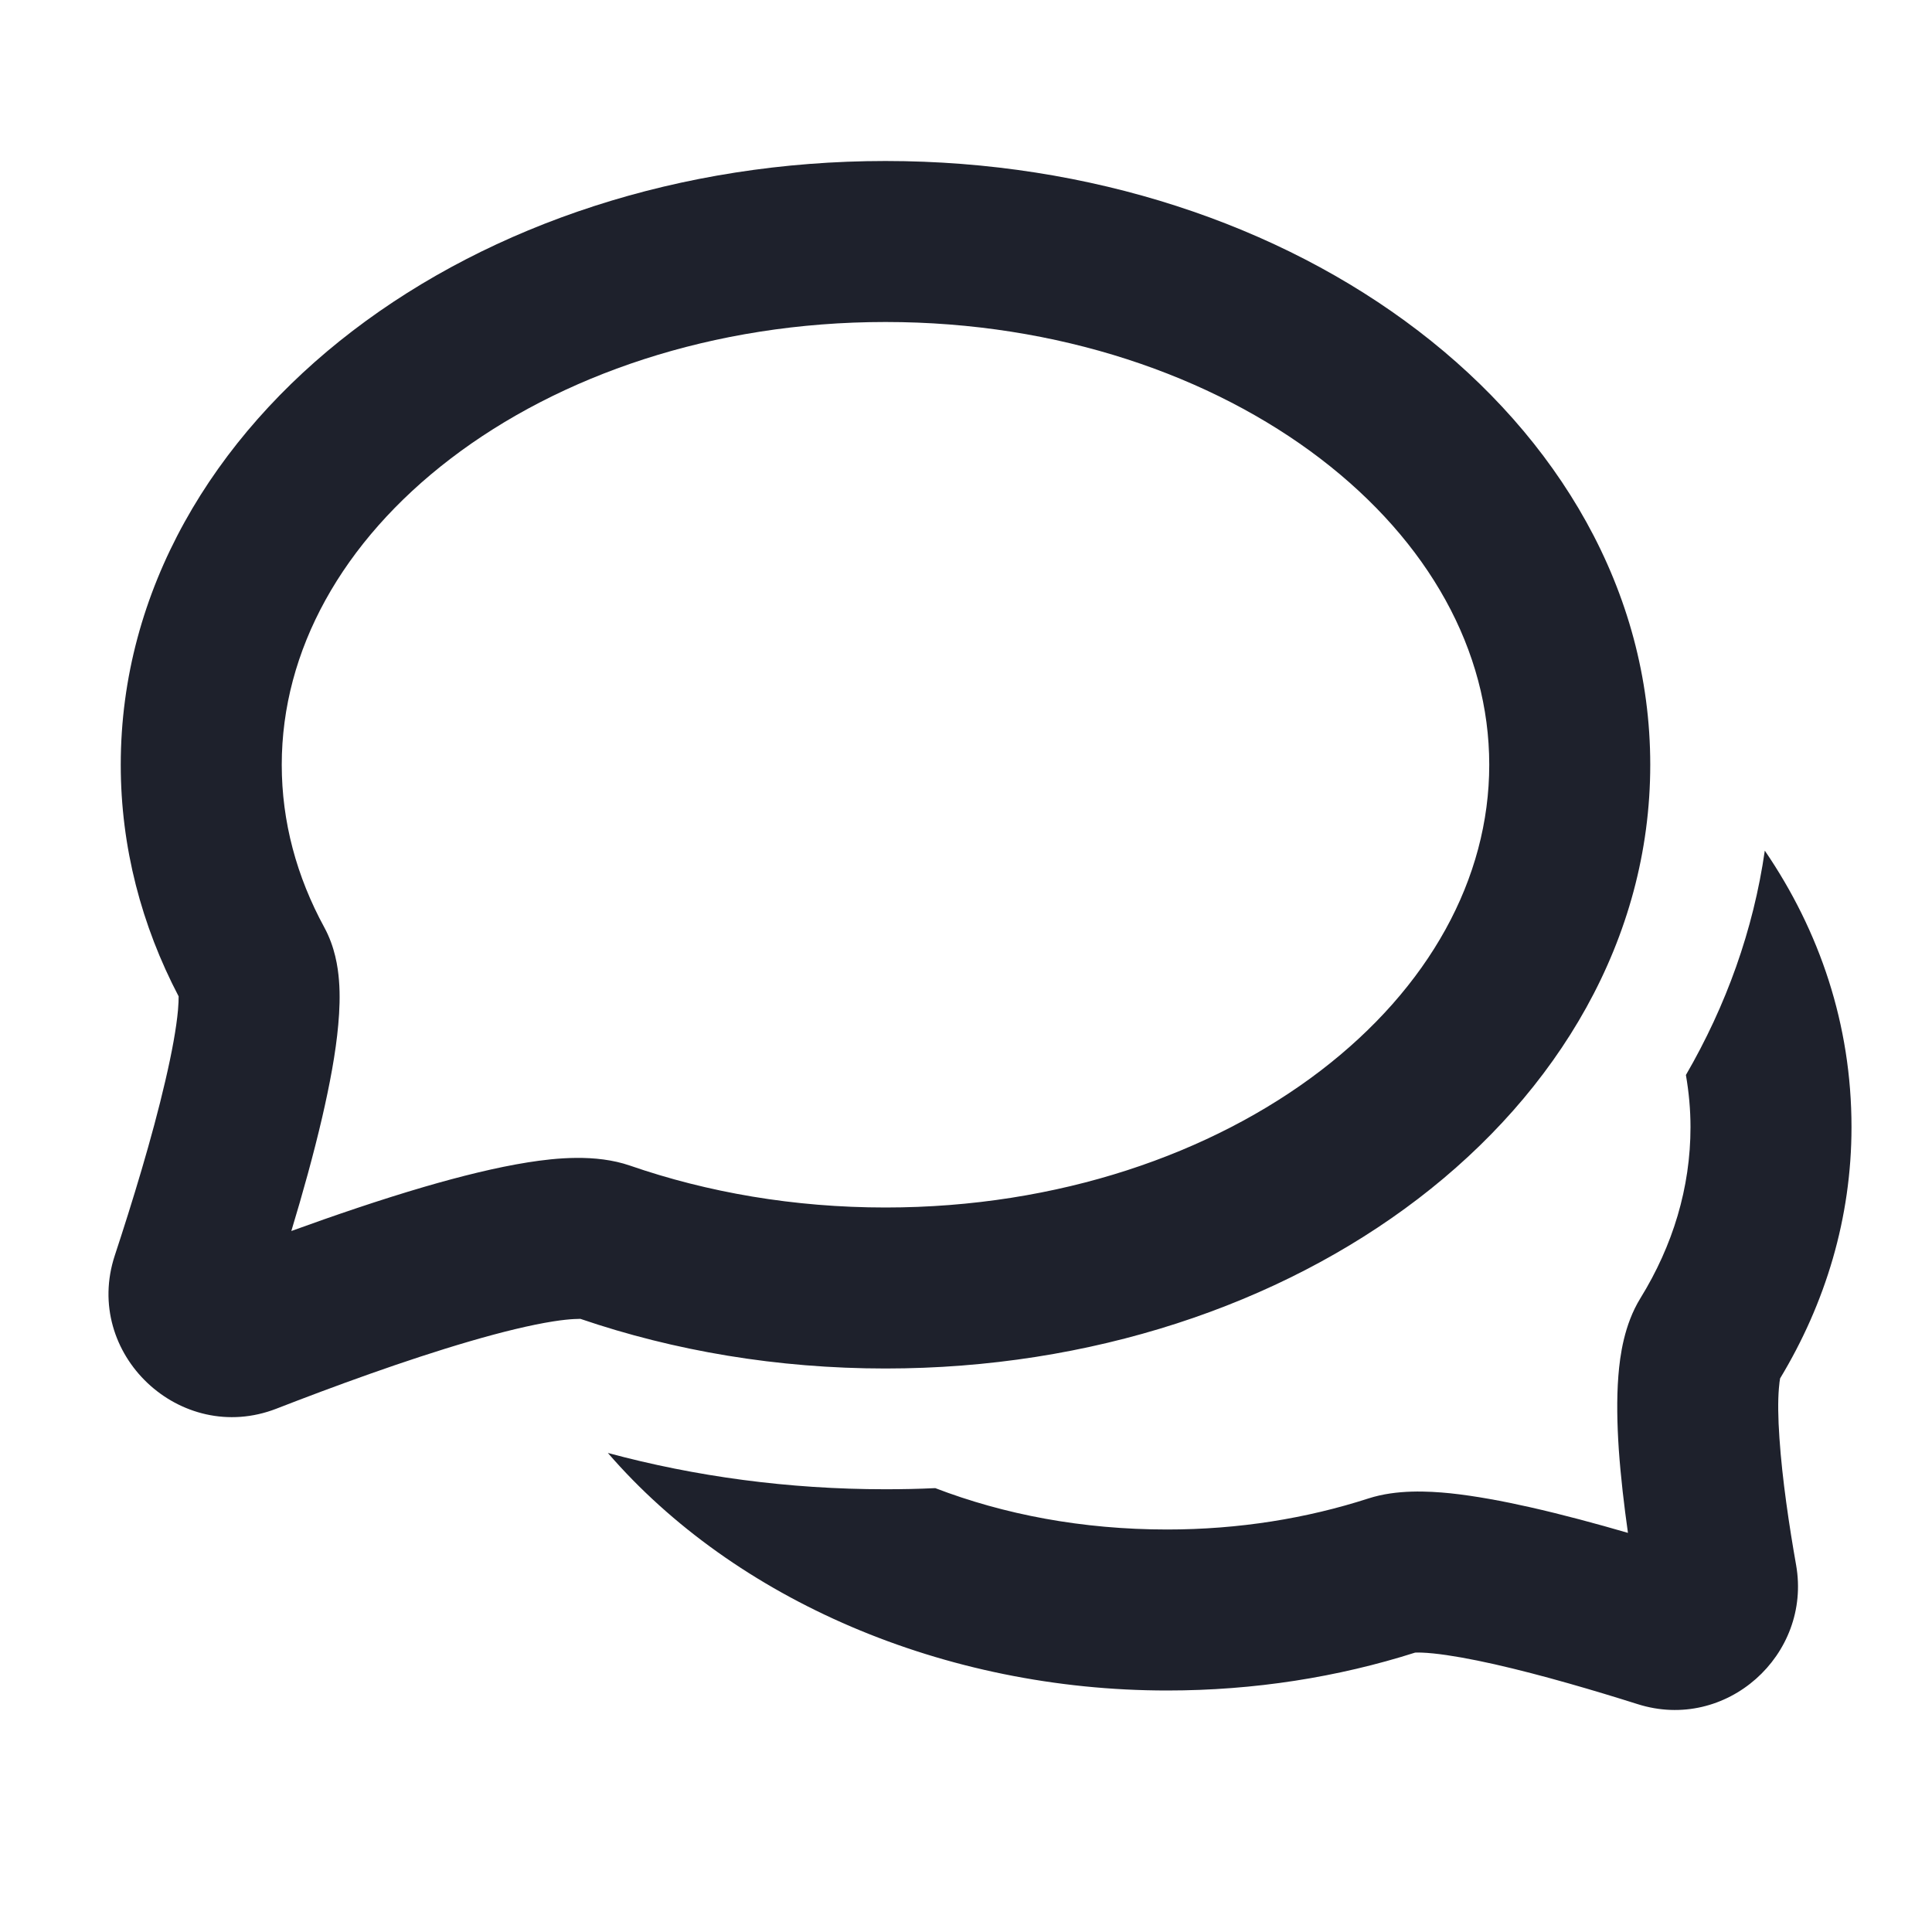
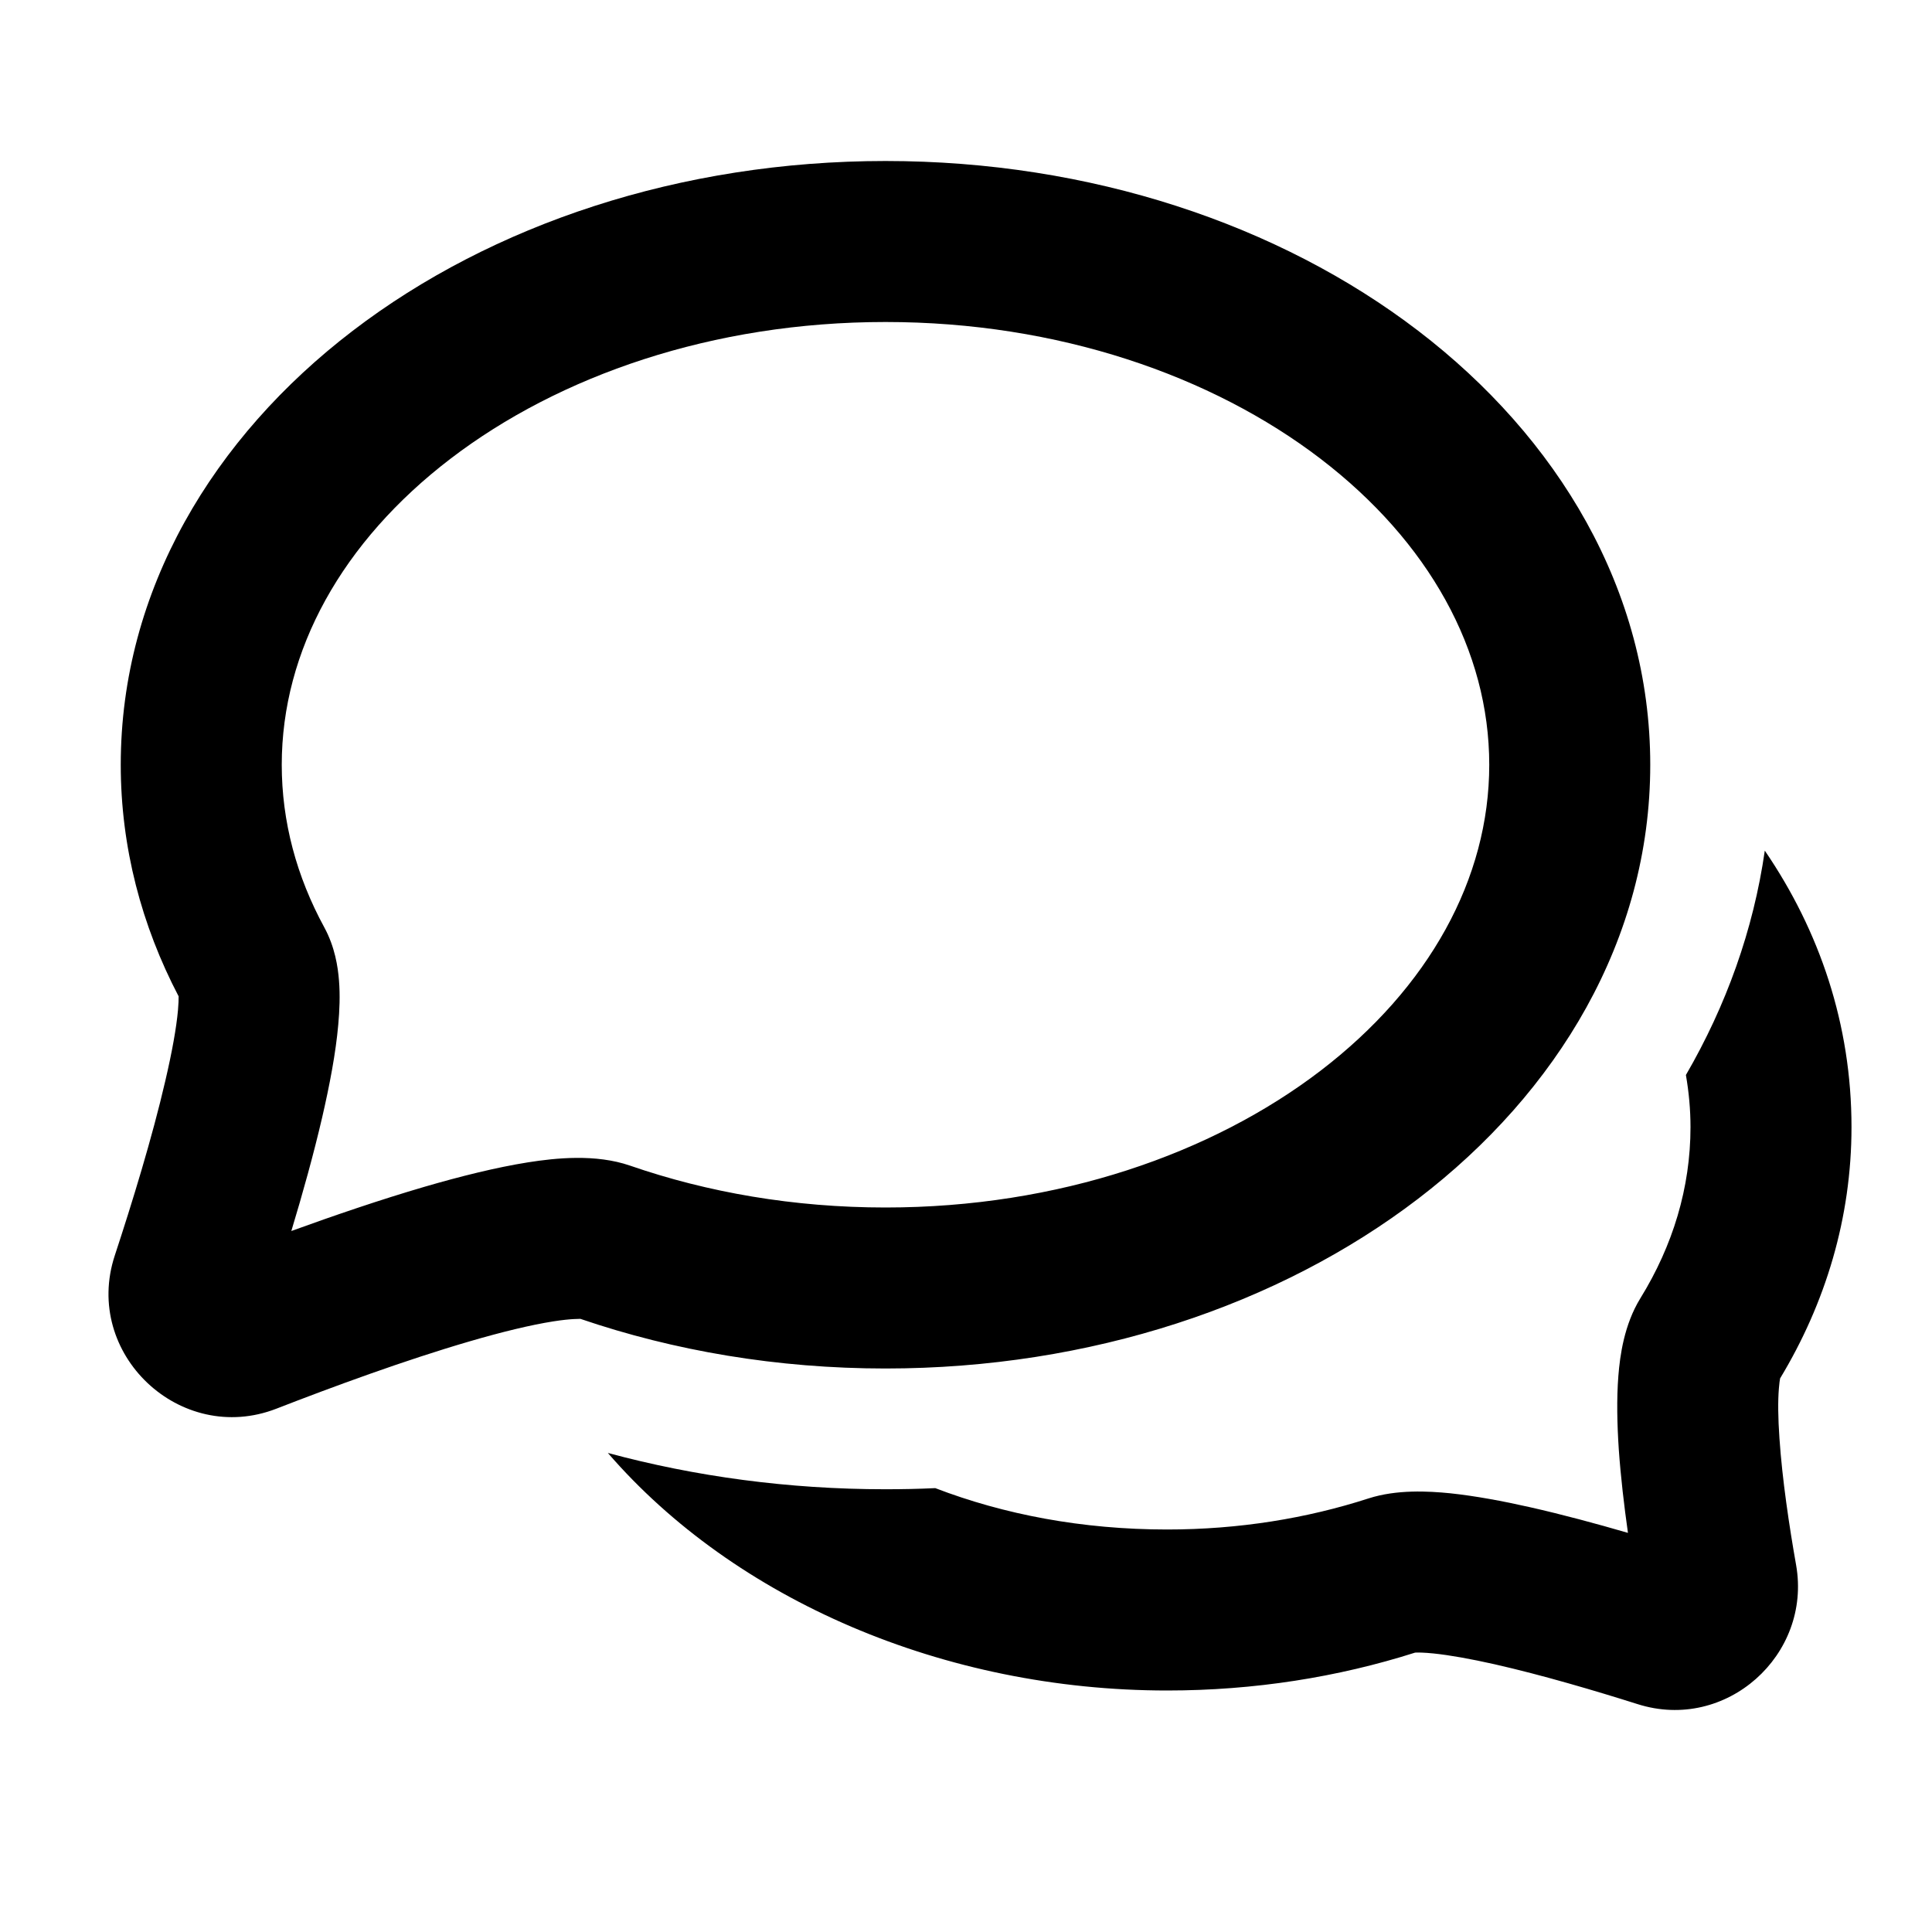
- <svg xmlns="http://www.w3.org/2000/svg" width="24" height="24" viewBox="0 0 24 24" fill="none">
-   <path fill-rule="evenodd" clip-rule="evenodd" d="M21.923 10.567C21.781 11.554 21.443 12.492 20.943 13.354C20.98 13.568 21 13.784 21 14.001C21 14.753 20.781 15.474 20.377 16.128C20.176 16.455 20.124 16.838 20.104 17.091C20.081 17.381 20.089 17.698 20.109 18.003C20.133 18.345 20.175 18.704 20.223 19.042C19.832 18.928 19.409 18.814 19.006 18.723C18.67 18.647 18.326 18.583 18.015 18.55C17.743 18.523 17.351 18.501 17 18.614C16.233 18.862 15.389 19 14.499 19C13.442 19 12.47 18.813 11.618 18.486C11.414 18.496 11.207 18.5 10.999 18.5C9.795 18.5 8.636 18.342 7.551 18.049C9.128 19.873 11.727 21 14.499 21C15.582 21 16.622 20.834 17.58 20.529C17.581 20.529 17.584 20.529 17.589 20.529C17.614 20.528 17.682 20.527 17.809 20.54C18.01 20.561 18.268 20.607 18.566 20.674C19.158 20.808 19.823 21.005 20.342 21.169C21.442 21.519 22.508 20.559 22.312 19.442C22.227 18.962 22.139 18.375 22.105 17.867C22.087 17.612 22.085 17.402 22.098 17.248C22.103 17.184 22.109 17.145 22.113 17.123C22.676 16.191 23 15.13 23 14.001C23 12.727 22.604 11.564 21.923 10.567Z" fill="#1E212C" />
-   <path fill-rule="evenodd" clip-rule="evenodd" d="M5.597 5.698C4.249 6.729 3.5 8.082 3.5 9.5C3.5 10.207 3.684 10.888 4.029 11.521C4.16 11.762 4.198 12.011 4.211 12.18C4.226 12.363 4.218 12.552 4.202 12.729C4.171 13.082 4.094 13.482 4.003 13.877C3.896 14.338 3.759 14.83 3.619 15.292C4.148 15.1 4.725 14.903 5.272 14.743C5.715 14.614 6.162 14.502 6.559 14.439C6.902 14.385 7.399 14.332 7.827 14.48C8.787 14.812 9.861 15 11 15C13.147 15 15.054 14.333 16.403 13.302C17.75 12.271 18.5 10.918 18.5 9.5C18.5 8.082 17.75 6.729 16.403 5.698C15.054 4.667 13.147 4 11 4C8.852 4 6.946 4.667 5.597 5.698ZM4.382 4.109C6.109 2.788 8.452 2 11 2C13.547 2 15.89 2.788 17.617 4.109C19.346 5.431 20.5 7.328 20.5 9.5C20.5 11.672 19.346 13.569 17.617 14.891C15.89 16.212 13.547 17 11 17C9.657 17 8.374 16.781 7.209 16.383C7.208 16.386 7.113 16.377 6.871 16.415C6.593 16.459 6.237 16.545 5.833 16.663C5.027 16.898 4.123 17.231 3.434 17.499C2.24 17.963 1.024 16.817 1.426 15.596C1.639 14.949 1.891 14.131 2.054 13.425C2.137 13.069 2.191 12.77 2.211 12.548C2.218 12.471 2.219 12.415 2.219 12.377C1.759 11.498 1.5 10.525 1.5 9.5C1.5 7.328 2.653 5.431 4.382 4.109Z" fill="#1E212C" />
+ <svg xmlns="http://www.w3.org/2000/svg" width="16" height="16" viewBox="0 0 24 24" fill="none">
+   <path fill-rule="evenodd" clip-rule="evenodd" d="M21.923 10.567C21.781 11.554 21.443 12.492 20.943 13.354C20.98 13.568 21 13.784 21 14.001C21 14.753 20.781 15.474 20.377 16.128C20.176 16.455 20.124 16.838 20.104 17.091C20.081 17.381 20.089 17.698 20.109 18.003C20.133 18.345 20.175 18.704 20.223 19.042C19.832 18.928 19.409 18.814 19.006 18.723C18.67 18.647 18.326 18.583 18.015 18.55C17.743 18.523 17.351 18.501 17 18.614C16.233 18.862 15.389 19 14.499 19C13.442 19 12.47 18.813 11.618 18.486C11.414 18.496 11.207 18.5 10.999 18.5C9.795 18.5 8.636 18.342 7.551 18.049C9.128 19.873 11.727 21 14.499 21C15.582 21 16.622 20.834 17.58 20.529C17.581 20.529 17.584 20.529 17.589 20.529C17.614 20.528 17.682 20.527 17.809 20.54C18.01 20.561 18.268 20.607 18.566 20.674C19.158 20.808 19.823 21.005 20.342 21.169C21.442 21.519 22.508 20.559 22.312 19.442C22.227 18.962 22.139 18.375 22.105 17.867C22.087 17.612 22.085 17.402 22.098 17.248C22.103 17.184 22.109 17.145 22.113 17.123C22.676 16.191 23 15.13 23 14.001C23 12.727 22.604 11.564 21.923 10.567Z" fill="#000" />
+   <path fill-rule="evenodd" clip-rule="evenodd" d="M5.597 5.698C4.249 6.729 3.5 8.082 3.5 9.5C3.5 10.207 3.684 10.888 4.029 11.521C4.16 11.762 4.198 12.011 4.211 12.18C4.226 12.363 4.218 12.552 4.202 12.729C4.171 13.082 4.094 13.482 4.003 13.877C3.896 14.338 3.759 14.83 3.619 15.292C4.148 15.1 4.725 14.903 5.272 14.743C5.715 14.614 6.162 14.502 6.559 14.439C6.902 14.385 7.399 14.332 7.827 14.48C8.787 14.812 9.861 15 11 15C13.147 15 15.054 14.333 16.403 13.302C17.75 12.271 18.5 10.918 18.5 9.5C18.5 8.082 17.75 6.729 16.403 5.698C15.054 4.667 13.147 4 11 4C8.852 4 6.946 4.667 5.597 5.698ZM4.382 4.109C6.109 2.788 8.452 2 11 2C13.547 2 15.89 2.788 17.617 4.109C19.346 5.431 20.5 7.328 20.5 9.5C20.5 11.672 19.346 13.569 17.617 14.891C15.89 16.212 13.547 17 11 17C9.657 17 8.374 16.781 7.209 16.383C7.208 16.386 7.113 16.377 6.871 16.415C6.593 16.459 6.237 16.545 5.833 16.663C5.027 16.898 4.123 17.231 3.434 17.499C2.24 17.963 1.024 16.817 1.426 15.596C1.639 14.949 1.891 14.131 2.054 13.425C2.137 13.069 2.191 12.77 2.211 12.548C2.218 12.471 2.219 12.415 2.219 12.377C1.759 11.498 1.5 10.525 1.5 9.5C1.5 7.328 2.653 5.431 4.382 4.109Z" fill="#000" />
</svg>
